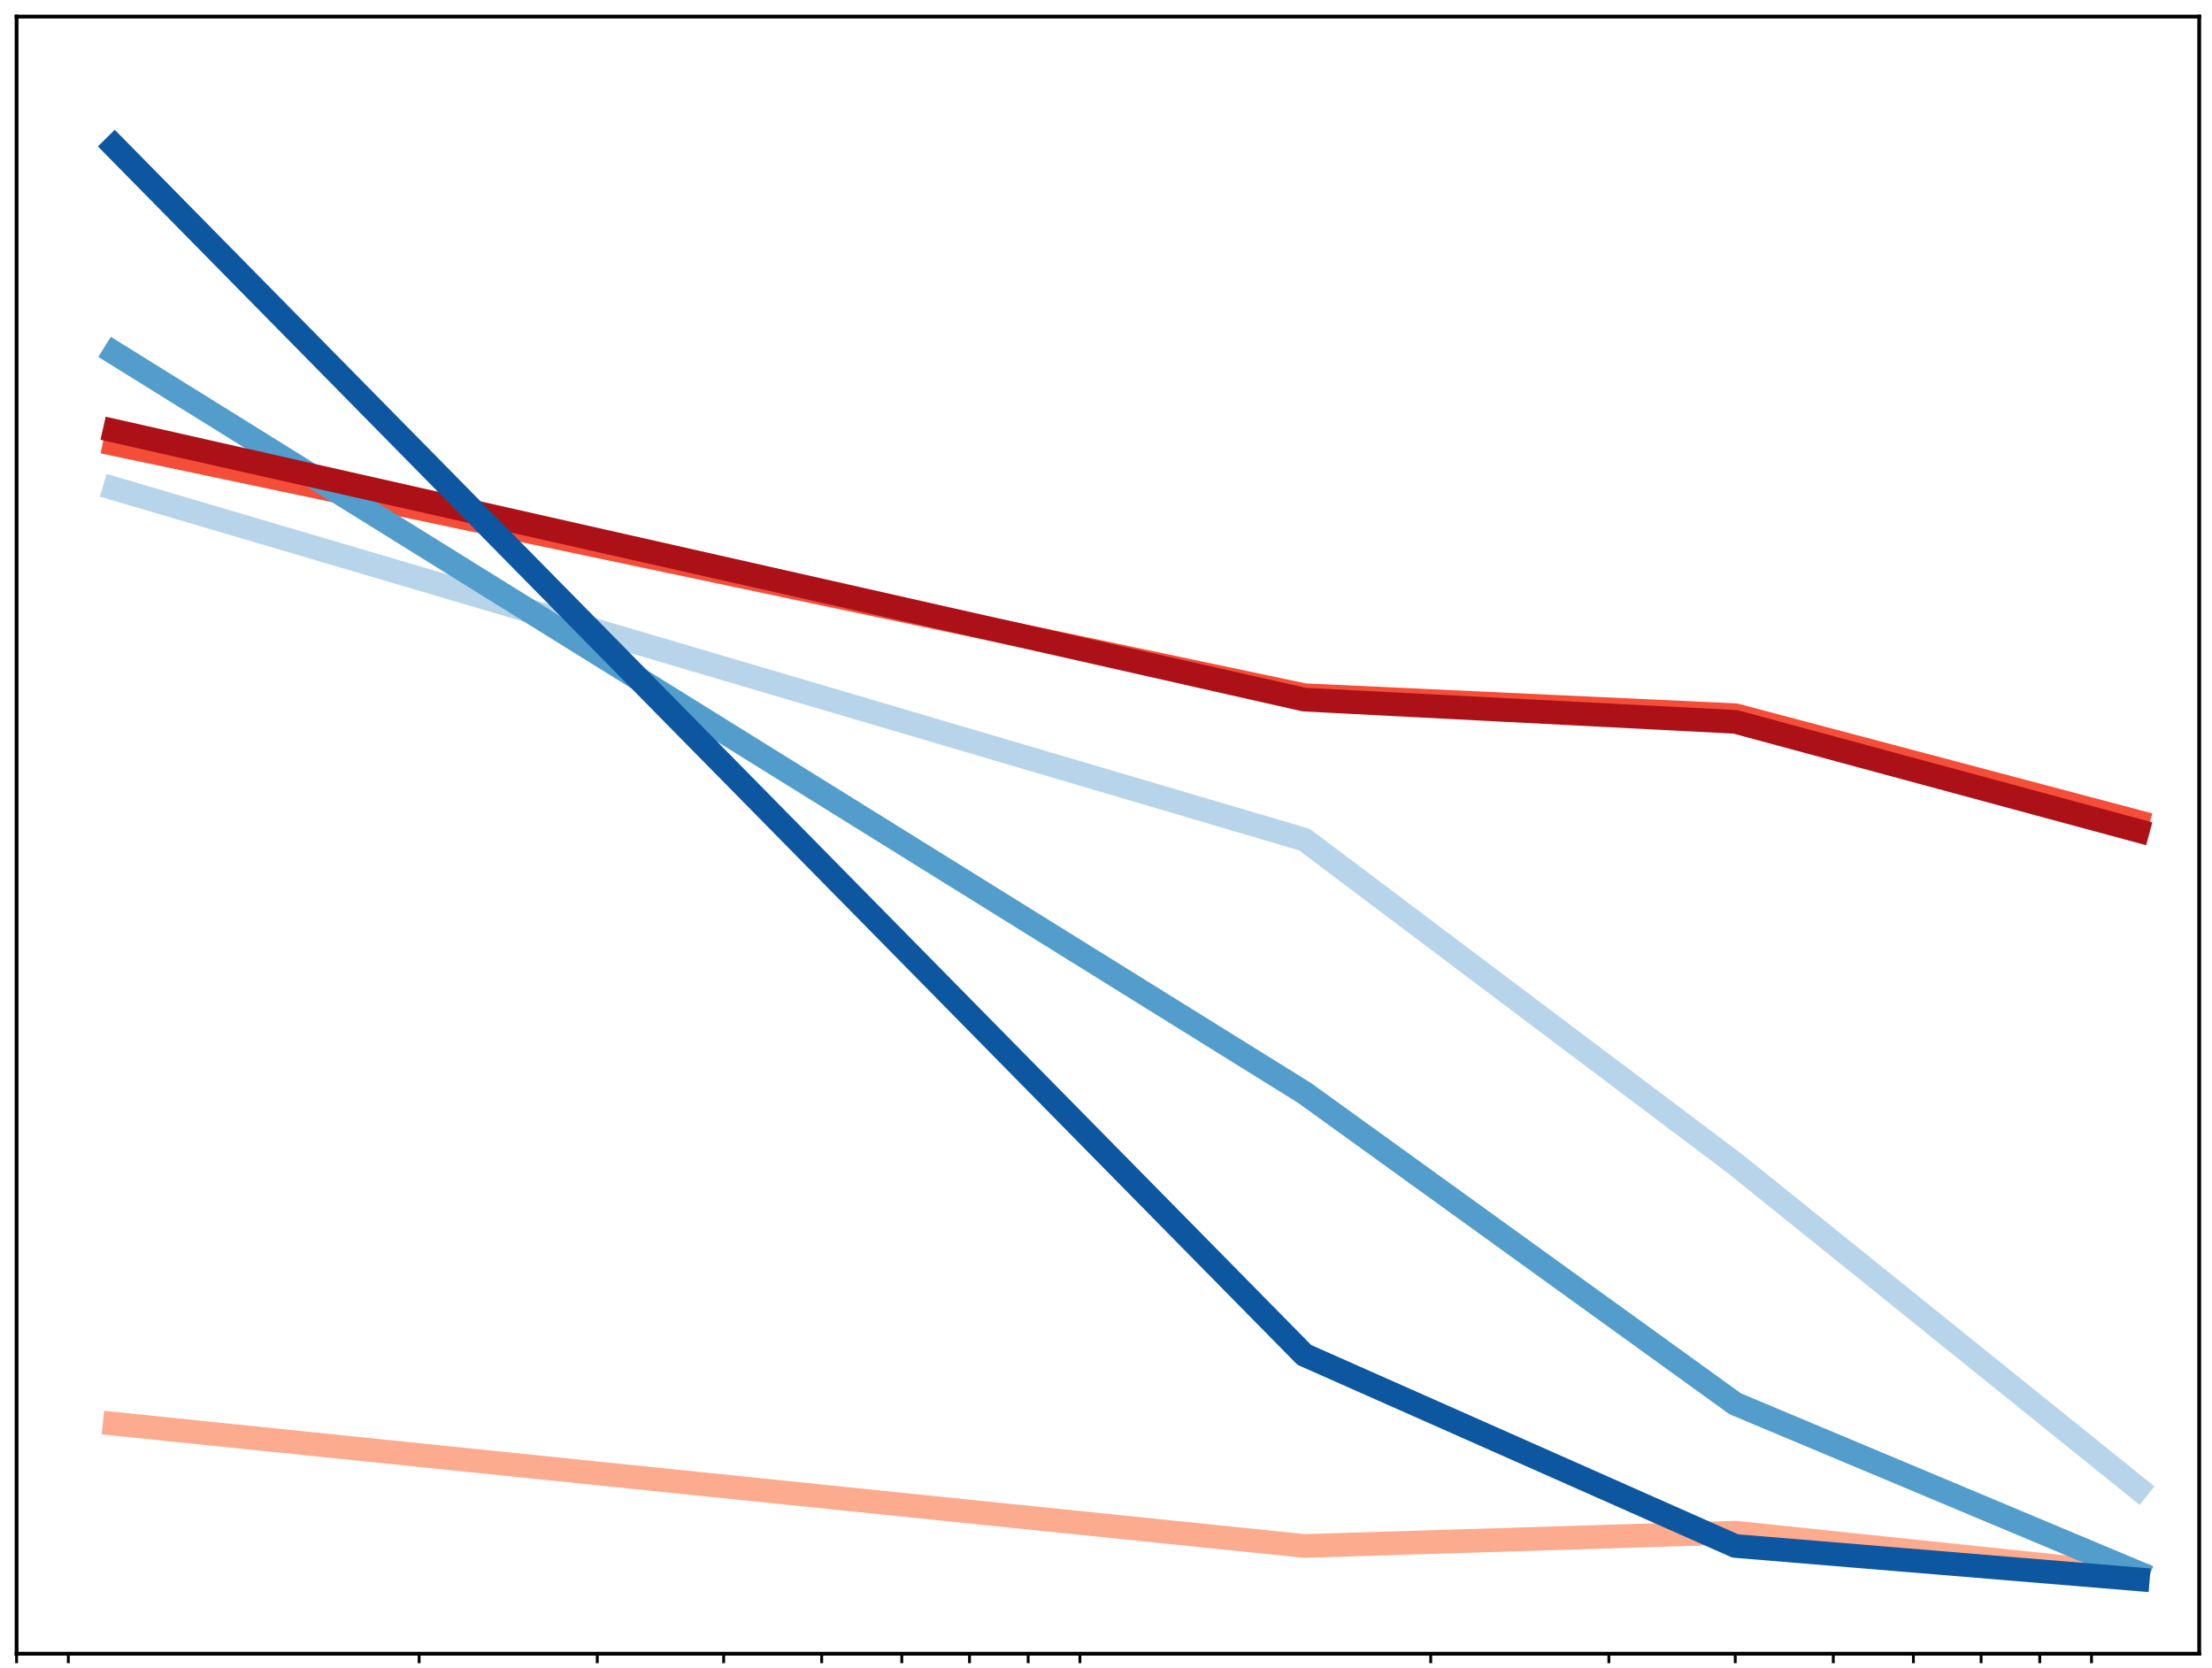
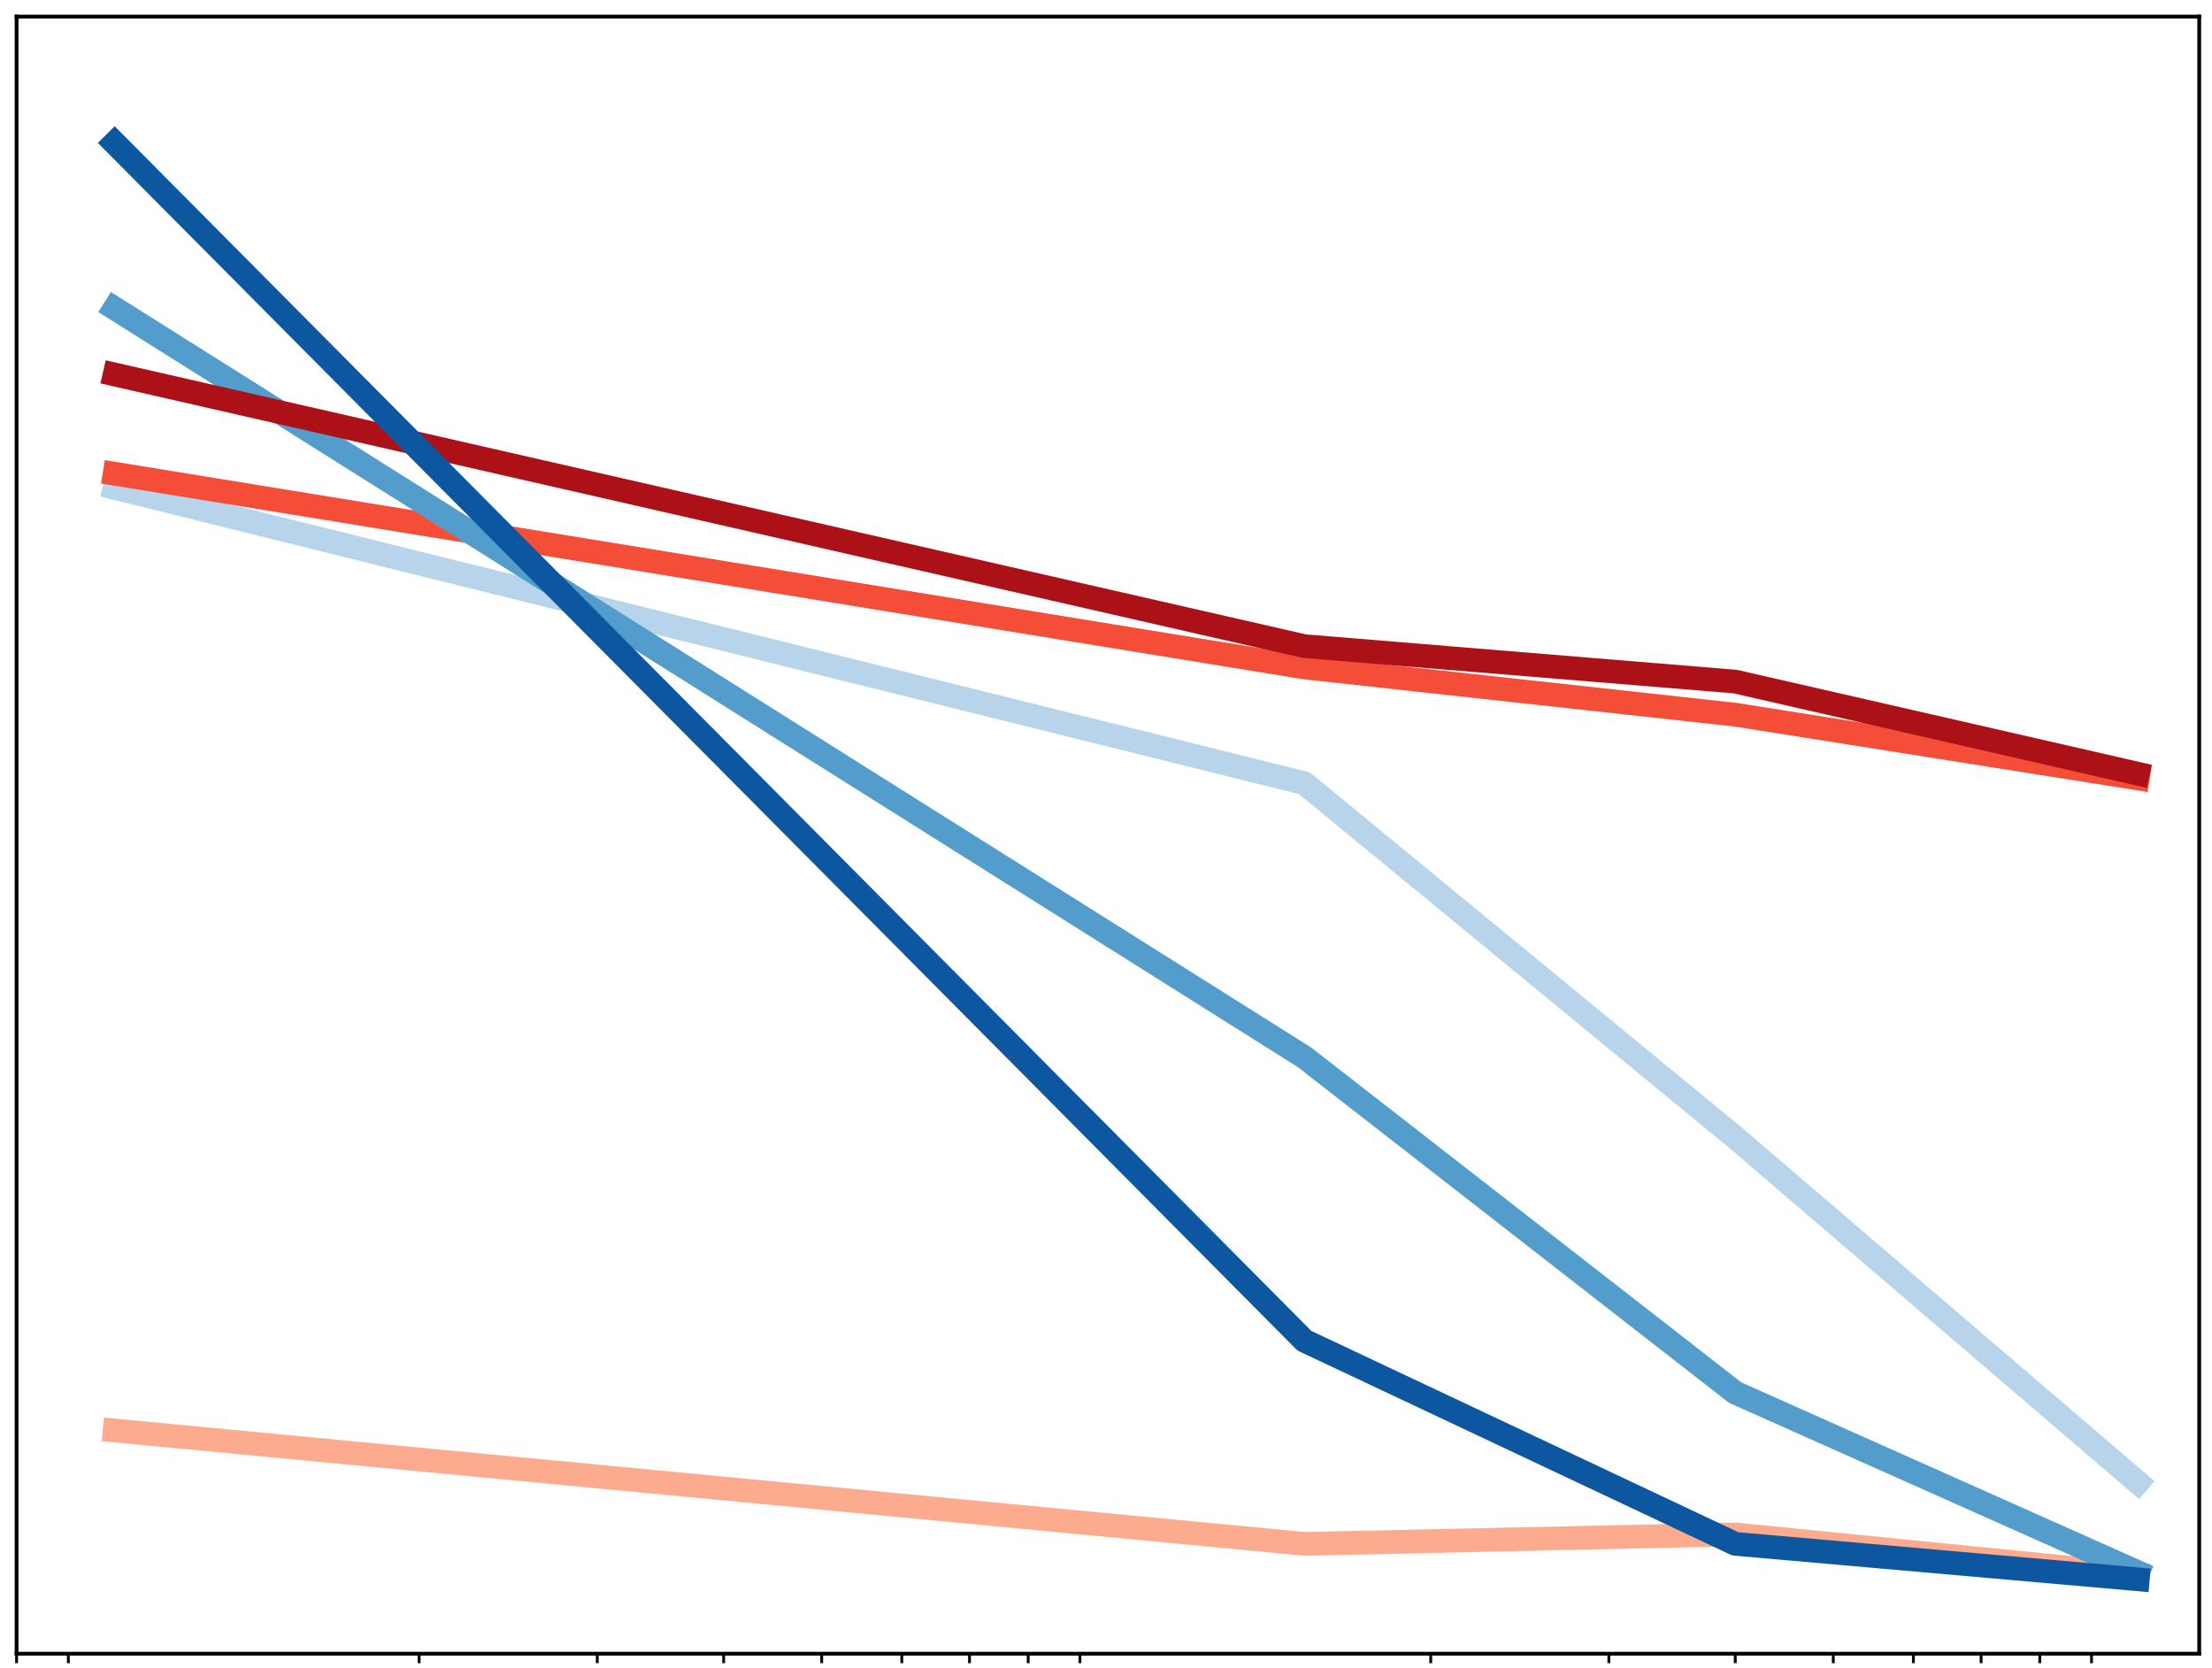
<svg xmlns="http://www.w3.org/2000/svg" xmlns:xlink="http://www.w3.org/1999/xlink" height="352pt" version="1.1" viewBox="0 0 467 352" width="467pt">
  <defs>
    <style type="text/css">
*{stroke-linecap:butt;stroke-linejoin:round;}
  </style>
  </defs>
  <g id="figure_1">
    <g id="patch_1">
      <path d="M 0 352.6  L 467.8 352.6  L 467.8 0  L 0 0  z " style="fill:#ffffff;" />
    </g>
    <g id="axes_1">
      <g id="patch_2">
        <path d="M 3.5 349.1  L 464.3 349.1  L 464.3 3.5  L 3.5 3.5  z " style="fill:#ffffff;" />
      </g>
      <g id="matplotlib.axis_1">
        <g id="xtick_1">
          <g id="line2d_1">
            <defs>
-               <path d="M 0 0  L 0 2  " id="mf1d8c5506d" style="stroke:#000000;stroke-width:0.6;" />
+               <path d="M 0 0  L 0 2  " id="m7f9fd6fb4c" style="stroke:#000000;stroke-width:0.6;" />
            </defs>
            <g>
-               <use style="stroke:#000000;stroke-width:0.6;" x="3.5" xlink:href="#mf1d8c5506d" y="349.1" />
+               <use style="stroke:#000000;stroke-width:0.6;" x="3.5" xlink:href="#m7f9fd6fb4c" y="349.1" />
            </g>
          </g>
        </g>
        <g id="xtick_2">
          <g id="line2d_2">
            <g>
-               <use style="stroke:#000000;stroke-width:0.6;" x="14.425" xlink:href="#mf1d8c5506d" y="349.1" />
+               <use style="stroke:#000000;stroke-width:0.6;" x="14.425" xlink:href="#m7f9fd6fb4c" y="349.1" />
            </g>
          </g>
        </g>
        <g id="xtick_3">
          <g id="line2d_3">
            <g>
-               <use style="stroke:#000000;stroke-width:0.6;" x="88.488" xlink:href="#mf1d8c5506d" y="349.1" />
+               <use style="stroke:#000000;stroke-width:0.6;" x="88.488" xlink:href="#m7f9fd6fb4c" y="349.1" />
            </g>
          </g>
        </g>
        <g id="xtick_4">
          <g id="line2d_4">
            <g>
-               <use style="stroke:#000000;stroke-width:0.6;" x="126.096" xlink:href="#mf1d8c5506d" y="349.1" />
+               <use style="stroke:#000000;stroke-width:0.6;" x="126.096" xlink:href="#m7f9fd6fb4c" y="349.1" />
            </g>
          </g>
        </g>
        <g id="xtick_5">
          <g id="line2d_5">
            <g>
-               <use style="stroke:#000000;stroke-width:0.6;" x="152.779" xlink:href="#mf1d8c5506d" y="349.1" />
+               <use style="stroke:#000000;stroke-width:0.6;" x="152.779" xlink:href="#m7f9fd6fb4c" y="349.1" />
            </g>
          </g>
        </g>
        <g id="xtick_6">
          <g id="line2d_6">
            <g>
-               <use style="stroke:#000000;stroke-width:0.6;" x="173.476" xlink:href="#mf1d8c5506d" y="349.1" />
+               <use style="stroke:#000000;stroke-width:0.6;" x="173.476" xlink:href="#m7f9fd6fb4c" y="349.1" />
            </g>
          </g>
        </g>
        <g id="xtick_7">
          <g id="line2d_7">
            <g>
-               <use style="stroke:#000000;stroke-width:0.6;" x="190.387" xlink:href="#mf1d8c5506d" y="349.1" />
+               <use style="stroke:#000000;stroke-width:0.6;" x="190.387" xlink:href="#m7f9fd6fb4c" y="349.1" />
            </g>
          </g>
        </g>
        <g id="xtick_8">
          <g id="line2d_8">
            <g>
-               <use style="stroke:#000000;stroke-width:0.6;" x="204.685" xlink:href="#mf1d8c5506d" y="349.1" />
+               <use style="stroke:#000000;stroke-width:0.6;" x="204.685" xlink:href="#m7f9fd6fb4c" y="349.1" />
            </g>
          </g>
        </g>
        <g id="xtick_9">
          <g id="line2d_9">
            <g>
-               <use style="stroke:#000000;stroke-width:0.6;" x="217.07" xlink:href="#mf1d8c5506d" y="349.1" />
+               <use style="stroke:#000000;stroke-width:0.6;" x="217.07" xlink:href="#m7f9fd6fb4c" y="349.1" />
            </g>
          </g>
        </g>
        <g id="xtick_10">
          <g id="line2d_10">
            <g>
-               <use style="stroke:#000000;stroke-width:0.6;" x="227.994" xlink:href="#mf1d8c5506d" y="349.1" />
+               <use style="stroke:#000000;stroke-width:0.6;" x="227.994" xlink:href="#m7f9fd6fb4c" y="349.1" />
            </g>
          </g>
        </g>
        <g id="xtick_11">
          <g id="line2d_11">
            <g>
-               <use style="stroke:#000000;stroke-width:0.6;" x="302.058" xlink:href="#mf1d8c5506d" y="349.1" />
+               <use style="stroke:#000000;stroke-width:0.6;" x="302.058" xlink:href="#m7f9fd6fb4c" y="349.1" />
            </g>
          </g>
        </g>
        <g id="xtick_12">
          <g id="line2d_12">
            <g>
-               <use style="stroke:#000000;stroke-width:0.6;" x="339.666" xlink:href="#mf1d8c5506d" y="349.1" />
+               <use style="stroke:#000000;stroke-width:0.6;" x="339.666" xlink:href="#m7f9fd6fb4c" y="349.1" />
            </g>
          </g>
        </g>
        <g id="xtick_13">
          <g id="line2d_13">
            <g>
-               <use style="stroke:#000000;stroke-width:0.6;" x="366.349" xlink:href="#mf1d8c5506d" y="349.1" />
+               <use style="stroke:#000000;stroke-width:0.6;" x="366.349" xlink:href="#m7f9fd6fb4c" y="349.1" />
            </g>
          </g>
        </g>
        <g id="xtick_14">
          <g id="line2d_14">
            <g>
-               <use style="stroke:#000000;stroke-width:0.6;" x="387.046" xlink:href="#mf1d8c5506d" y="349.1" />
+               <use style="stroke:#000000;stroke-width:0.6;" x="387.046" xlink:href="#m7f9fd6fb4c" y="349.1" />
            </g>
          </g>
        </g>
        <g id="xtick_15">
          <g id="line2d_15">
            <g>
-               <use style="stroke:#000000;stroke-width:0.6;" x="403.957" xlink:href="#mf1d8c5506d" y="349.1" />
+               <use style="stroke:#000000;stroke-width:0.6;" x="403.957" xlink:href="#m7f9fd6fb4c" y="349.1" />
            </g>
          </g>
        </g>
        <g id="xtick_16">
          <g id="line2d_16">
            <g>
-               <use style="stroke:#000000;stroke-width:0.6;" x="418.254" xlink:href="#mf1d8c5506d" y="349.1" />
+               <use style="stroke:#000000;stroke-width:0.6;" x="418.254" xlink:href="#m7f9fd6fb4c" y="349.1" />
            </g>
          </g>
        </g>
        <g id="xtick_17">
          <g id="line2d_17">
            <g>
-               <use style="stroke:#000000;stroke-width:0.6;" x="430.64" xlink:href="#mf1d8c5506d" y="349.1" />
+               <use style="stroke:#000000;stroke-width:0.6;" x="430.64" xlink:href="#m7f9fd6fb4c" y="349.1" />
            </g>
          </g>
        </g>
        <g id="xtick_18">
          <g id="line2d_18">
            <g>
-               <use style="stroke:#000000;stroke-width:0.6;" x="441.564" xlink:href="#mf1d8c5506d" y="349.1" />
+               <use style="stroke:#000000;stroke-width:0.6;" x="441.564" xlink:href="#m7f9fd6fb4c" y="349.1" />
            </g>
          </g>
        </g>
      </g>
      <g id="matplotlib.axis_2" />
      <g id="line2d_19">
-         <path clip-path="url(#p923b86b452)" d="M 24.197 300.566  L 275.375 326.357  L 366.349 323.543  L 451.337 332.453  " style="fill:none;stroke:#fcab8f;stroke-linecap:square;stroke-width:5;" />
+         <path clip-path="url(#p4a6d5bf13a)" d="M 24.197 301.973  L 275.375 325.91  L 366.349 323.916  L 451.337 332.394  " style="fill:none;stroke:#fcab8f;stroke-linecap:square;stroke-width:5;" />
      </g>
      <g id="line2d_20">
-         <path clip-path="url(#p923b86b452)" d="M 24.197 103.147  L 275.375 177.238  L 366.349 245.701  L 451.337 314.165  " style="fill:none;stroke:#b7d4ea;stroke-linecap:square;stroke-width:5;" />
+         <path clip-path="url(#p4a6d5bf13a)" d="M 24.197 102.991  L 275.375 165.329  L 366.349 240.134  L 451.337 312.944  " style="fill:none;stroke:#b7d4ea;stroke-linecap:square;stroke-width:5;" />
      </g>
      <g id="line2d_21">
-         <path clip-path="url(#p923b86b452)" d="M 24.197 93.769  L 275.375 146.758  L 366.349 150.978  L 451.337 173.486  " style="fill:none;stroke:#f44d38;stroke-linecap:square;stroke-width:5;" />
+         <path clip-path="url(#p4a6d5bf13a)" d="M 24.197 99.999  L 275.375 140.892  L 366.349 150.866  L 451.337 164.331  " style="fill:none;stroke:#f44d38;stroke-linecap:square;stroke-width:5;" />
      </g>
      <g id="line2d_22">
-         <path clip-path="url(#p923b86b452)" d="M 24.197 74.543  L 275.375 230.696  L 366.349 296.346  L 451.337 331.984  " style="fill:none;stroke:#529dcc;stroke-linecap:square;stroke-width:5;" />
+         <path clip-path="url(#p4a6d5bf13a)" d="M 24.197 65.09  L 275.375 223.178  L 366.349 293.994  L 451.337 331.895  " style="fill:none;stroke:#529dcc;stroke-linecap:square;stroke-width:5;" />
      </g>
      <g id="line2d_23">
-         <path clip-path="url(#p923b86b452)" d="M 24.197 90.955  L 275.375 147.695  L 366.349 152.385  L 451.337 175.362  " style="fill:none;stroke:#ac1117;stroke-linecap:square;stroke-width:5;" />
+         <path clip-path="url(#p4a6d5bf13a)" d="M 24.197 79.053  L 275.375 136.404  L 366.349 143.884  L 451.337 163.334  " style="fill:none;stroke:#ac1117;stroke-linecap:square;stroke-width:5;" />
      </g>
      <g id="line2d_24">
-         <path clip-path="url(#p923b86b452)" d="M 24.197 30.932  L 275.375 286.029  L 366.349 326.357  L 451.337 333.391  " style="fill:none;stroke:#0d57a1;stroke-linecap:square;stroke-width:5;" />
+         <path clip-path="url(#p4a6d5bf13a)" d="M 24.197 30.181  L 275.375 283.022  L 366.349 325.91  L 451.337 333.391  " style="fill:none;stroke:#0d57a1;stroke-linecap:square;stroke-width:5;" />
      </g>
      <g id="patch_3">
        <path d="M 3.5 349.1  L 3.5 3.5  " style="fill:none;stroke:#000000;stroke-linecap:square;stroke-linejoin:miter;stroke-width:0.8;" />
      </g>
      <g id="patch_4">
        <path d="M 464.3 349.1  L 464.3 3.5  " style="fill:none;stroke:#000000;stroke-linecap:square;stroke-linejoin:miter;stroke-width:0.8;" />
      </g>
      <g id="patch_5">
        <path d="M 3.5 349.1  L 464.3 349.1  " style="fill:none;stroke:#000000;stroke-linecap:square;stroke-linejoin:miter;stroke-width:0.8;" />
      </g>
      <g id="patch_6">
        <path d="M 3.5 3.5  L 464.3 3.5  " style="fill:none;stroke:#000000;stroke-linecap:square;stroke-linejoin:miter;stroke-width:0.8;" />
      </g>
    </g>
  </g>
  <defs>
-     <clipPath id="p923b86b452">
+     <clipPath id="p4a6d5bf13a">
      <rect height="345.6" width="460.8" x="3.5" y="3.5" />
    </clipPath>
  </defs>
</svg>
